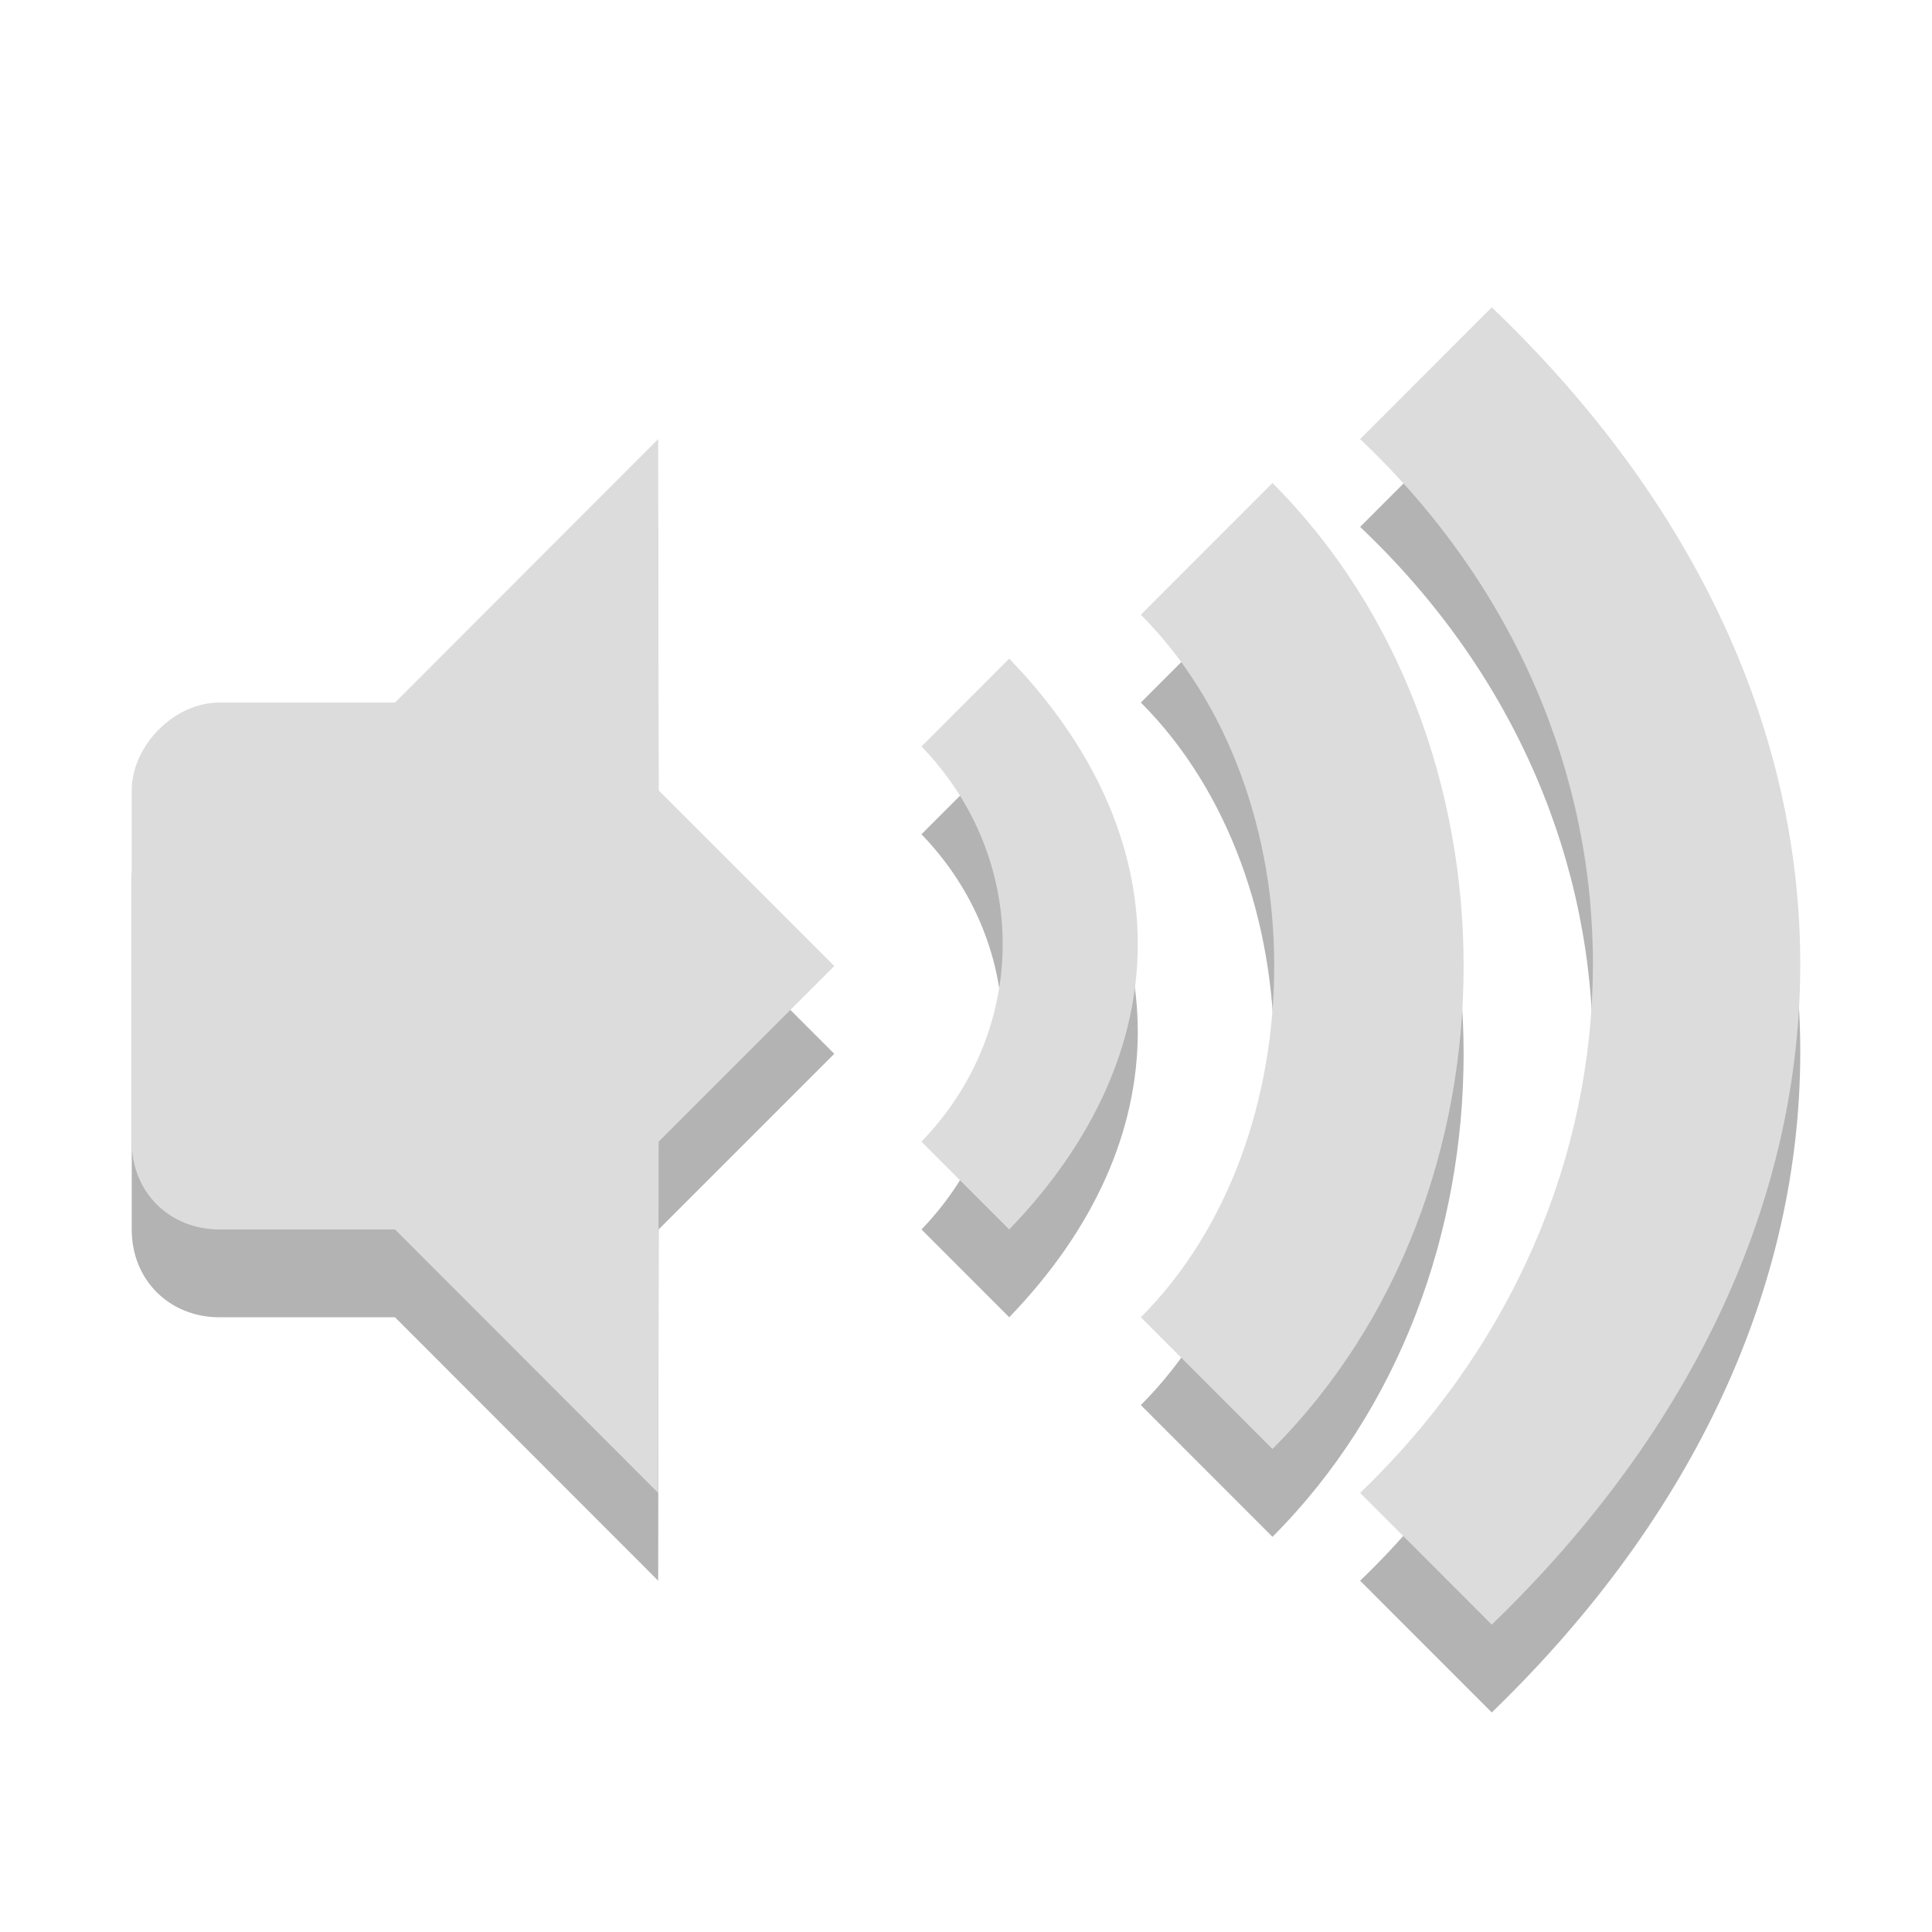
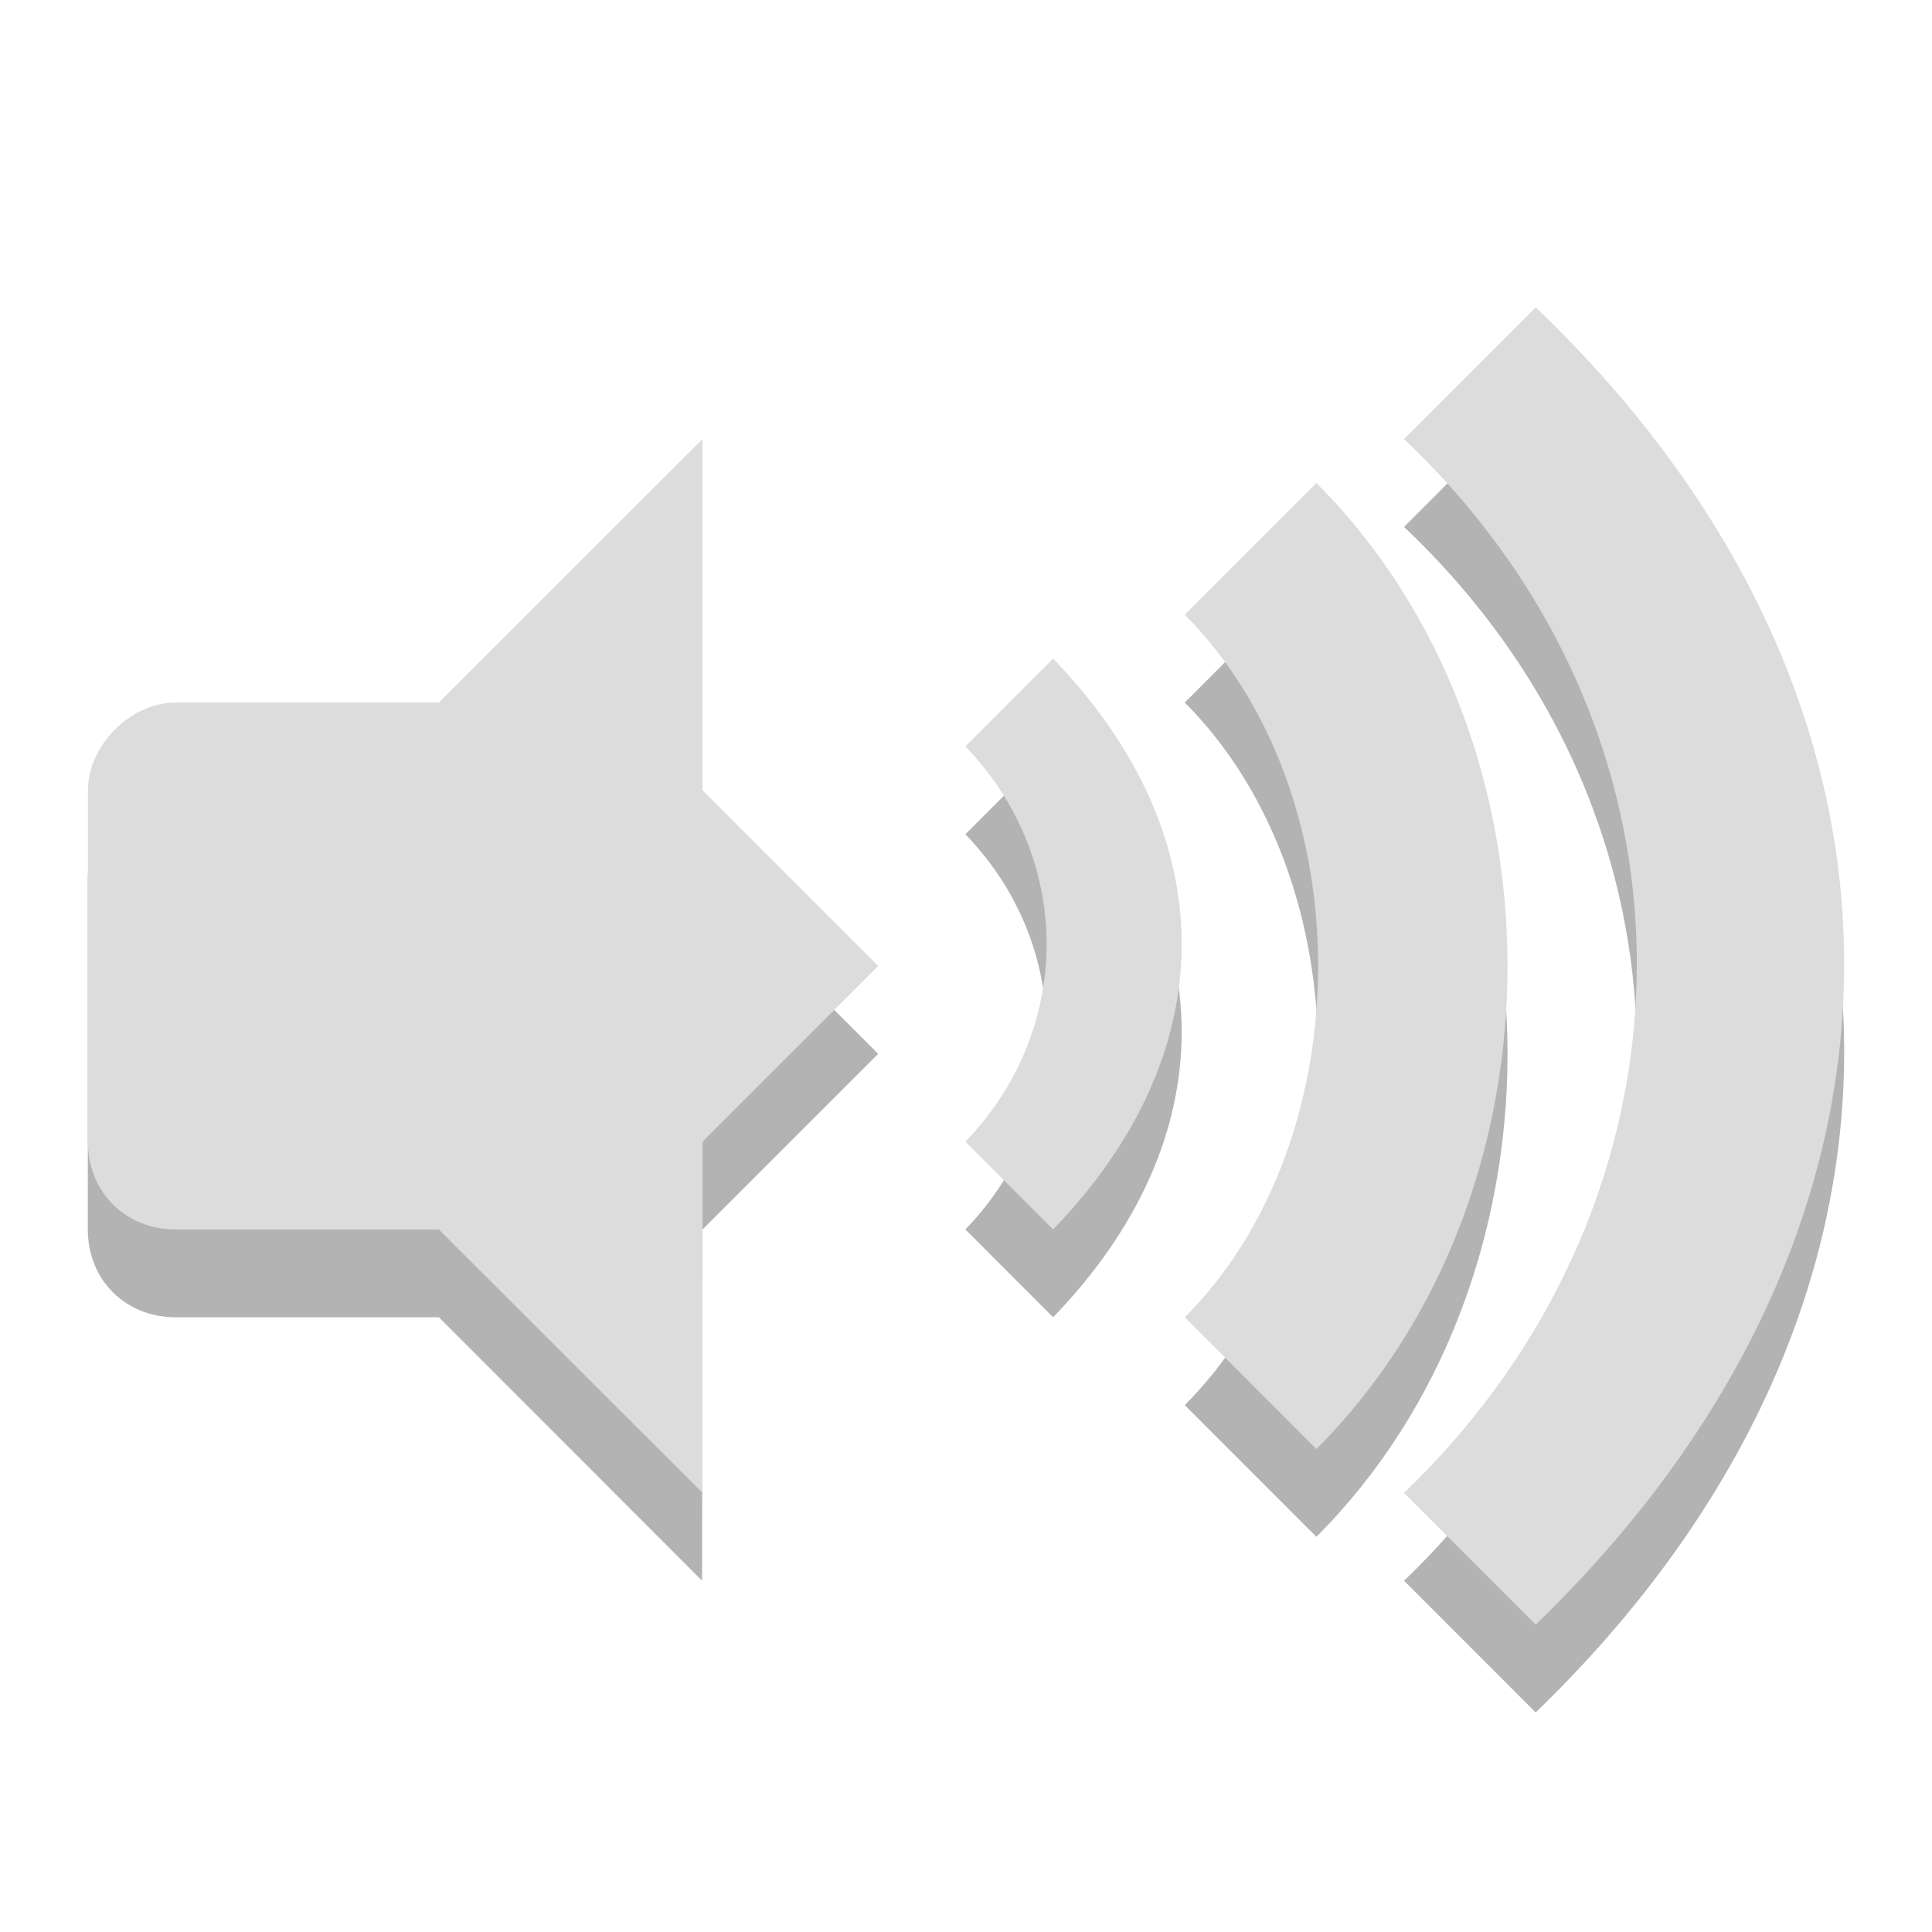
- <svg xmlns="http://www.w3.org/2000/svg" width="22" viewBox="0 0 22 22" height="22">
-   <defs>
-     <clipPath>
-       <rect height="6.375" width="3.825" y="220.75" x="26.85" fill="#bebebe" color="#bebebe" />
+ <svg xmlns="http://www.w3.org/2000/svg" width="22" viewBox="0 0 22 22" height="22" id="svg2" version="1.1">
+   <defs id="defs4">
+     <clipPath id="clipPath6">
+       <rect height="6.375" width="3.825" y="220.75" x="26.85" fill="#bebebe" color="#bebebe" id="rect8" />
    </clipPath>
-     <clipPath>
-       <rect height="5.216" width="2.898" y="221.33" x="26.966" fill="#bebebe" color="#bebebe" />
+     <clipPath id="clipPath10">
+       <rect height="5.216" width="2.898" y="221.33" x="26.966" fill="#bebebe" color="#bebebe" id="rect12" />
    </clipPath>
-     <clipPath>
-       <rect height="4.874" width="1.876" y="221.5" x="26.999" fill="#bebebe" color="#bebebe" />
+     <clipPath id="clipPath14">
+       <rect height="4.874" width="1.876" y="221.5" x="26.999" fill="#bebebe" color="#bebebe" id="rect16" />
    </clipPath>
  </defs>
-   <g transform="translate(-0.5000001,0)">
-     <path d="m 11.992,8.5 -0.999,1 c 1.233,1.276 1.233,3.224 0,4.5 l 0.999,1 c 1.952,-2.021 1.952,-4.479 0,-6.5 z" opacity="0.3" color="#000000" />
-     <path d="m 13.491,8 c 2.025,2.027 2.025,5.973 0,8 l 1.499,1.5 c 2.902,-2.905 2.902,-8.095 0,-11 z" opacity="0.3" color="#000000" />
-     <path d="m 15.988,6 c 3.561,3.372 3.508,8.628 0,12 l 1.499,1.5 c 4.658,-4.5 4.71,-10.5 0,-15 z" opacity="0.3" color="#000000" />
-     <path d="m 11.992,7.5 -0.999,1 c 1.233,1.276 1.233,3.224 0,4.5 l 0.999,1 c 1.952,-2.021 1.952,-4.479 0,-6.5 z" fill="#dcdcdc" color="#000000" />
-     <path d="m 13.491,7 c 2.025,2.027 2.025,5.973 0,8 l 1.499,1.5 c 2.902,-2.905 2.902,-8.095 0,-11 z" fill="#dcdcdc" color="#000000" />
-     <path d="m 15.988,5 c 3.561,3.372 3.508,8.628 0,12 l 1.499,1.5 c 4.658,-4.5 4.71,-10.5 0,-15 z" fill="#dcdcdc" color="#000000" />
-     <g transform="translate(0,1)" opacity="0.3">
-       <path d="m 7.995,5 -2.997,3 0,6 2.997,3 L 8,13 10,11 8,9 z" />
-       <path d="M 2.999,8 C 2.476,8 2,8.498 2,9 l 0,4 c 0,0.58 0.433,1 0.999,1 l 2.997,0 0,-6 z" />
+   <g id="g18">
+     <path d="m 11.992,8.5 -0.999,1 c 1.233,1.276 1.233,3.224 0,4.5 l 0.999,1 c 1.952,-2.021 1.952,-4.479 0,-6.5 z" id="path20" style="opacity:0.3;color:#000000" />
+     <path d="m 13.491,8 c 2.025,2.027 2.025,5.973 0,8 l 1.499,1.5 c 2.902,-2.905 2.902,-8.095 0,-11 z" id="path22" style="opacity:0.3;color:#000000" />
+     <path d="m 15.988,6 c 3.561,3.372 3.508,8.628 0,12 l 1.499,1.5 c 4.658,-4.5 4.71,-10.5 0,-15 z" id="path24" style="opacity:0.3;color:#000000" />
+     <path d="m 11.992,7.5 -0.999,1 c 1.233,1.276 1.233,3.224 0,4.5 l 0.999,1 c 1.952,-2.021 1.952,-4.479 0,-6.5 z" id="path26" style="color:#000000;fill:#dcdcdc" />
+     <path d="m 13.491,7 c 2.025,2.027 2.025,5.973 0,8 l 1.499,1.5 c 2.902,-2.905 2.902,-8.095 0,-11 z" id="path28" style="color:#000000;fill:#dcdcdc" />
+     <path d="m 15.988,5 c 3.561,3.372 3.508,8.628 0,12 l 1.499,1.5 c 4.658,-4.5 4.71,-10.5 0,-15 z" id="path30" style="color:#000000;fill:#dcdcdc" />
+     <g transform="translate(0,1)" id="g32" style="opacity:0.3">
+       <path d="m 7.995,5 -2.997,3 0,6 2.997,3 L 8,13 10,11 8,9 z" id="path34" />
+       <path d="M 1.999,8 C 1.476,8 1,8.498 1,9 l 0,4 c 0,0.58 0.433,1 0.999,1 l 3.997,0 0,-6 z" id="path36" />
    </g>
-     <g>
-       <path d="m 7.995,5 -2.997,3 0,6 2.997,3 L 8,13 10,11 8,9 z" fill="#dcdcdc" />
-       <path d="M 2.999,8 C 2.476,8 2,8.498 2,9 l 0,4 c 0,0.58 0.433,1 0.999,1 l 2.997,0 0,-6 z" fill="#dcdcdc" />
+     <g id="g38">
+       <path d="m 8,5 -3.003,3 0,6 L 8,17 8,13 10,11 8,9 z" id="path40" style="fill:#dcdcdc" />
+       <path d="M 2,8 C 1.477,8 1.001,8.498 1.001,9 l 0,4 c 0,0.58 0.433,1 0.999,1 l 3.996,0 0,-6 z" id="path42" style="fill:#dcdcdc" />
    </g>
  </g>
</svg>
